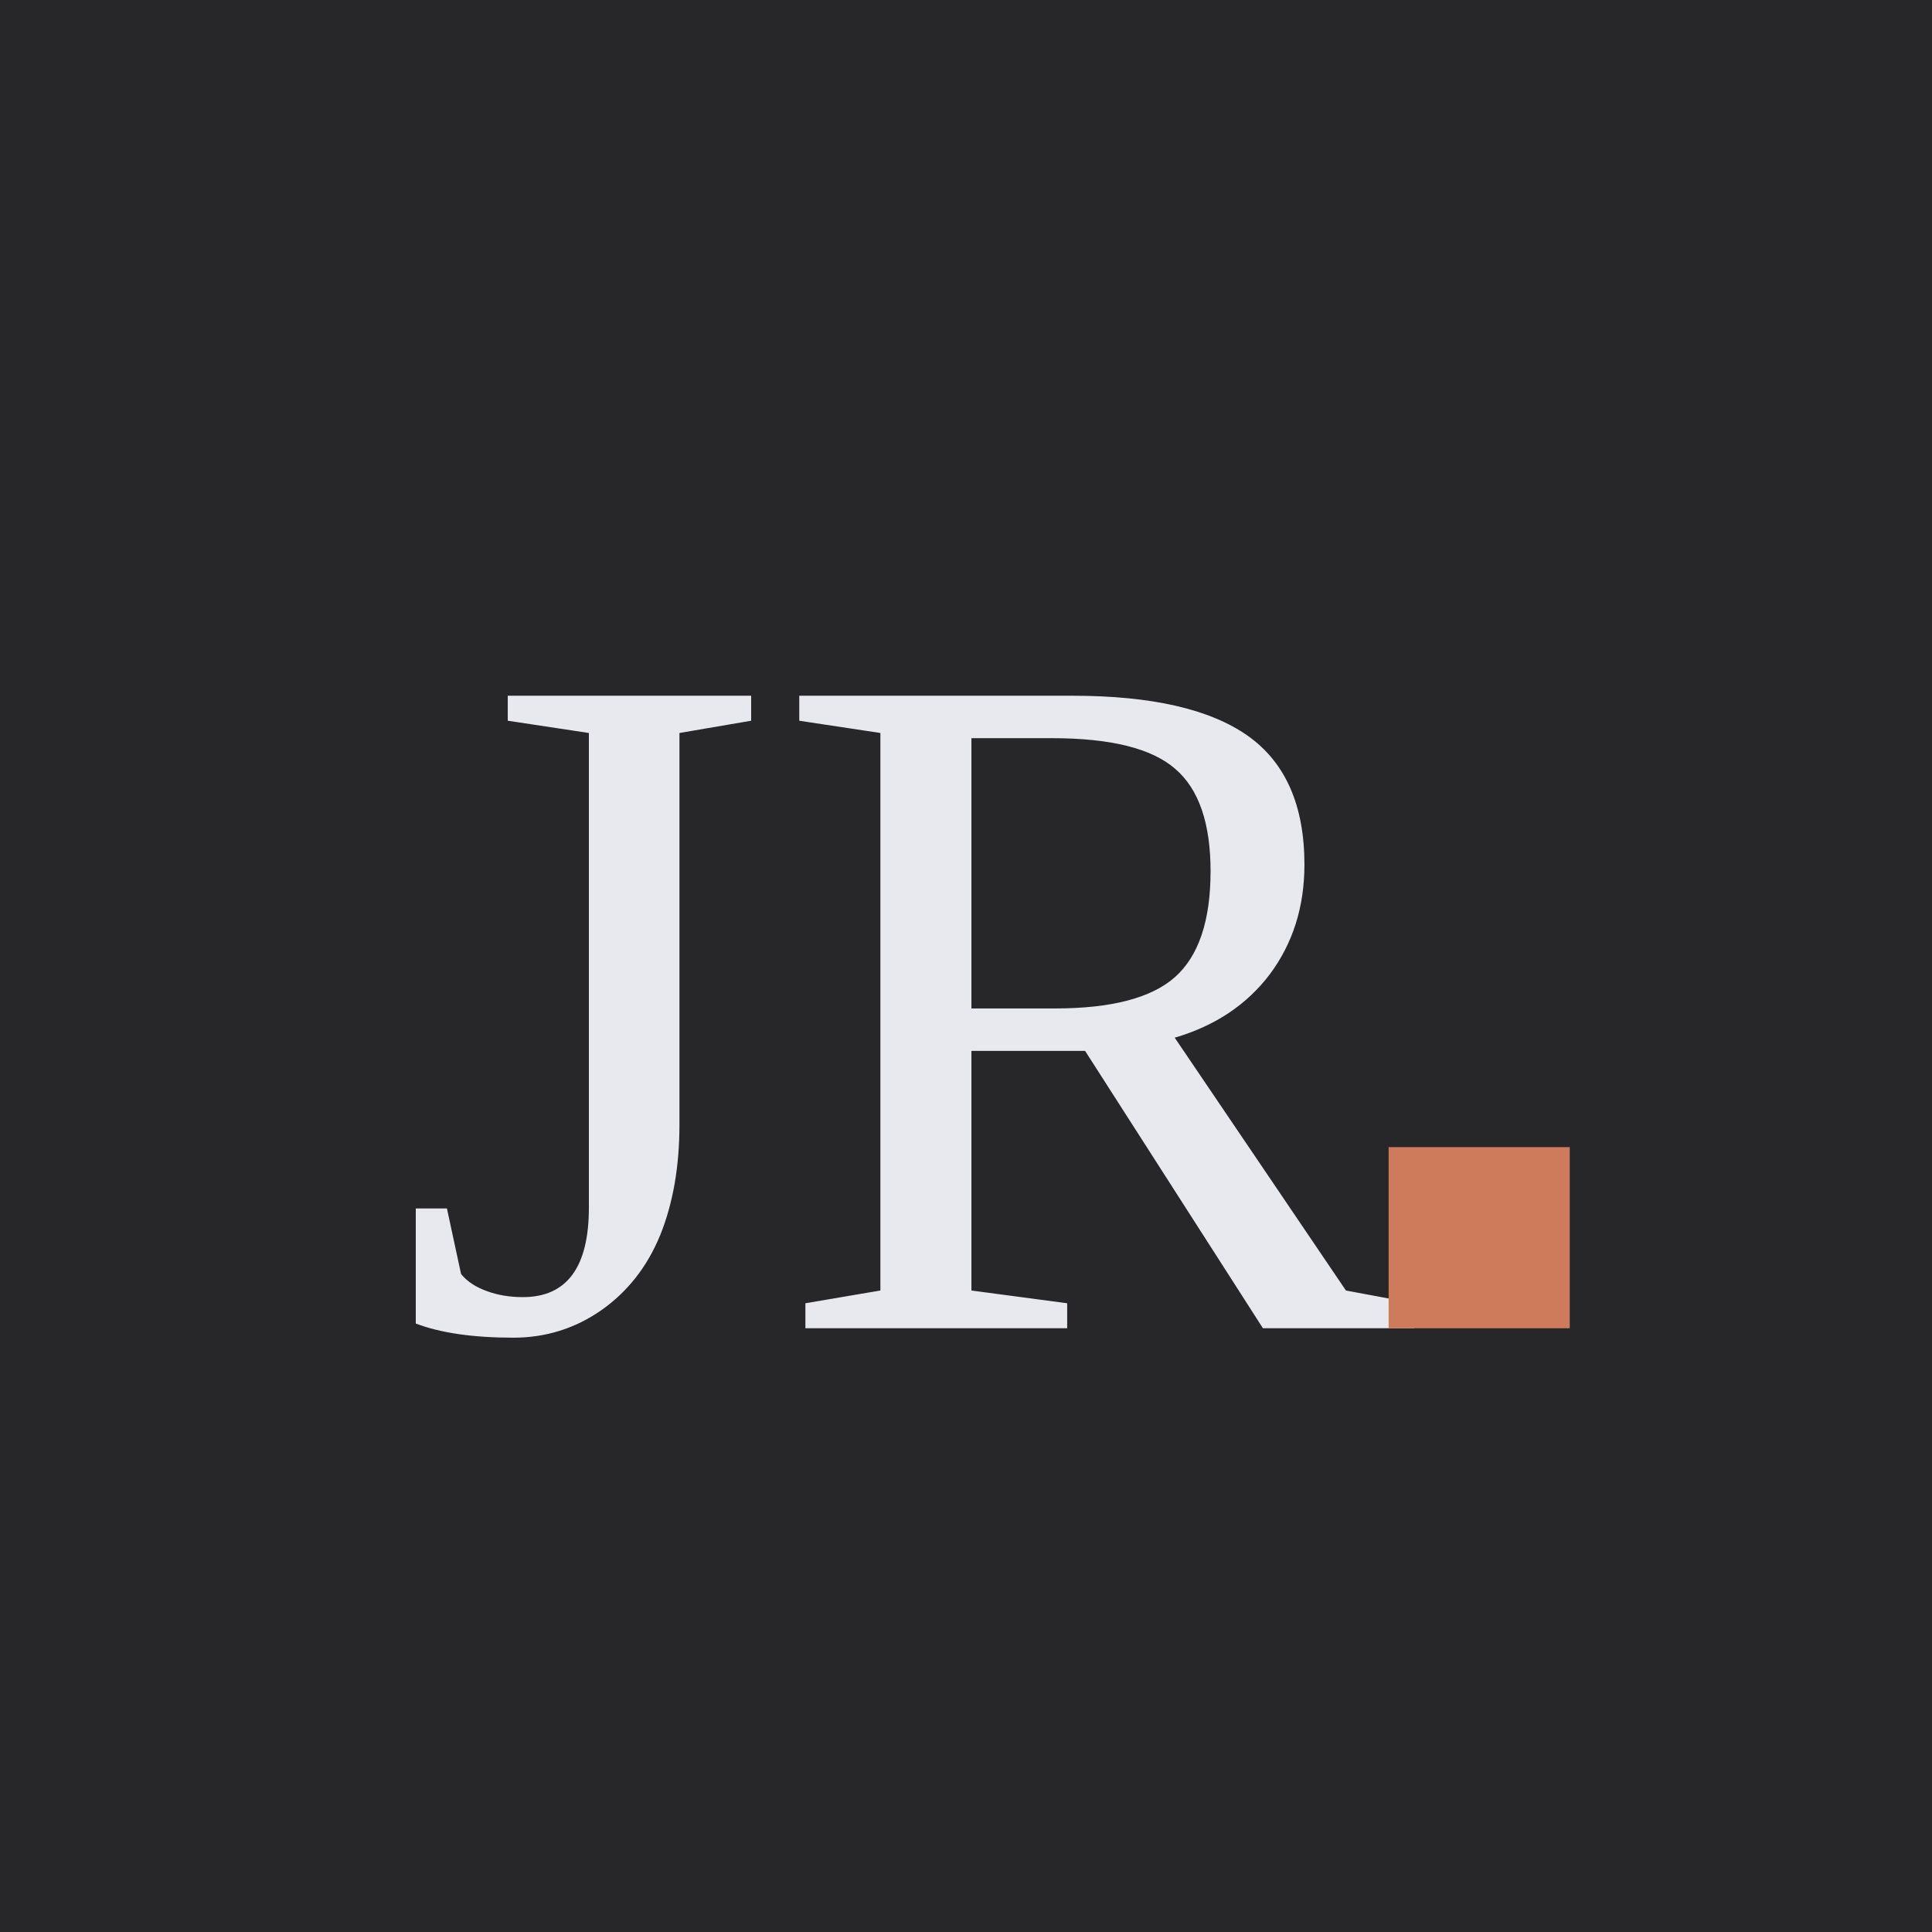
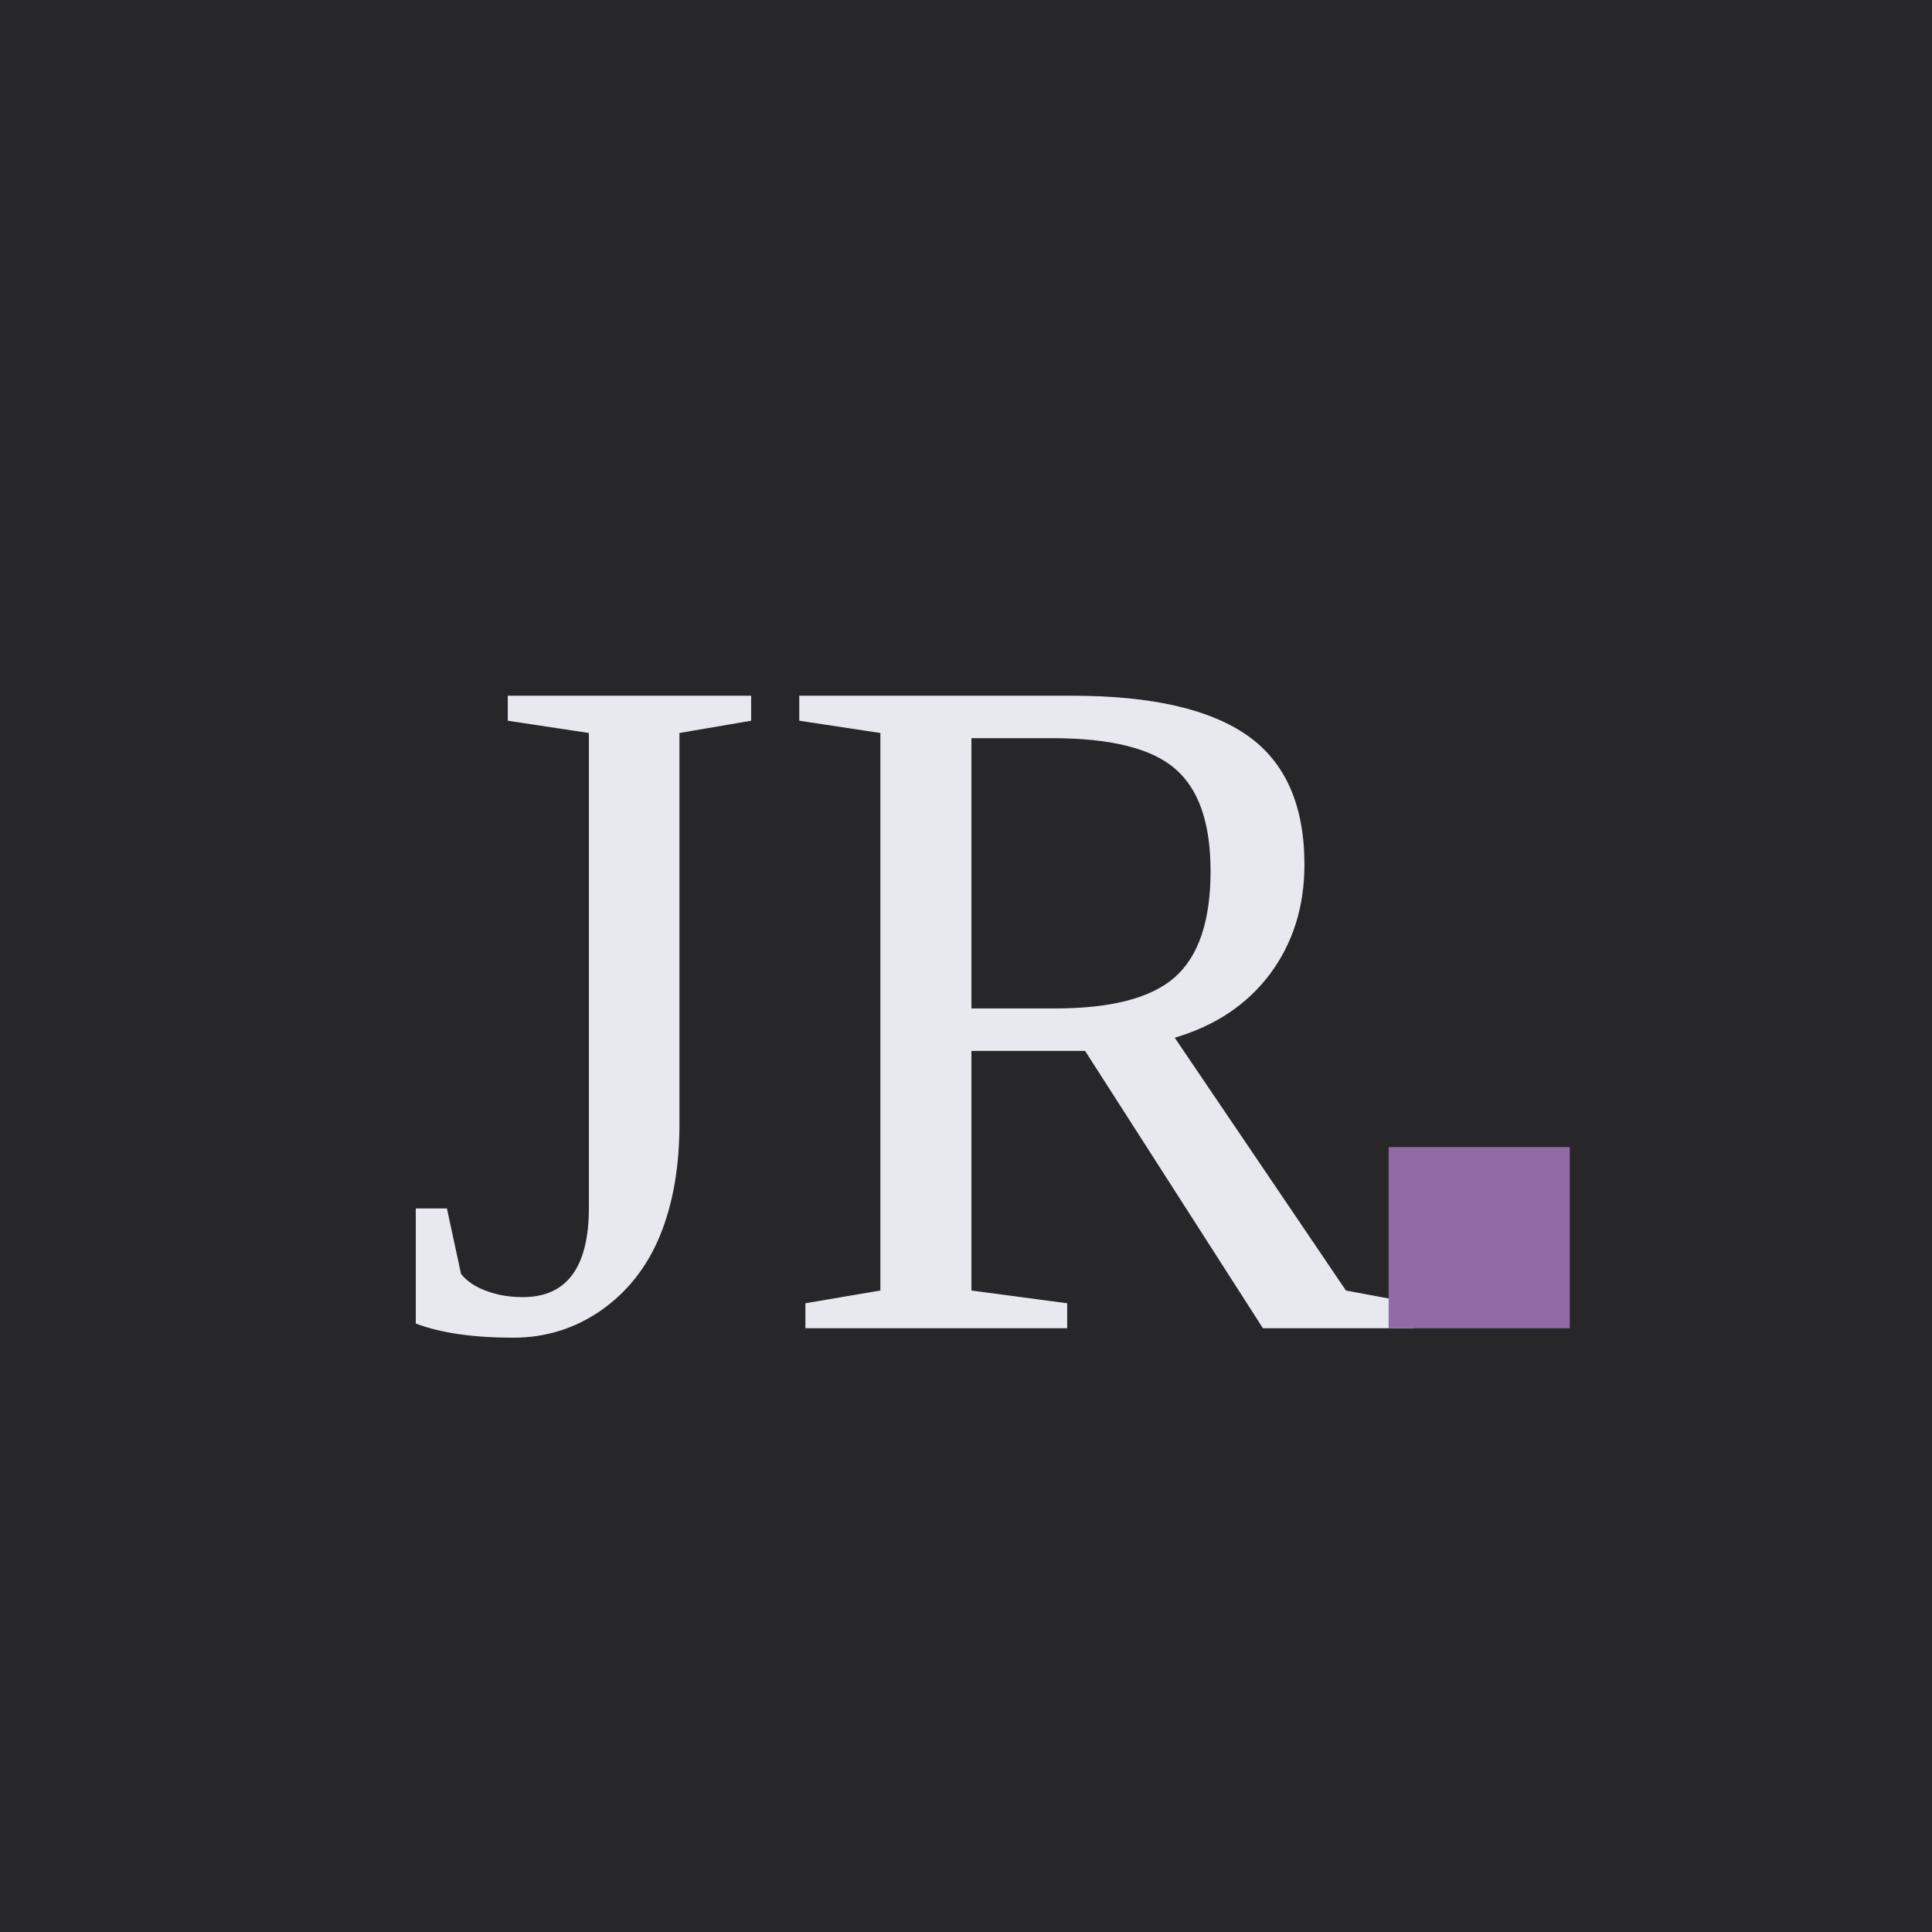
<svg xmlns="http://www.w3.org/2000/svg" viewBox="0 0 64 64">
  <rect width="64" height="64" fill="#272729" />
  <text x="30" y="44" text-anchor="middle" font-family="Georgia, 'Times New Roman', serif" font-weight="500" font-size="32" fill="#e8e8ef">JR</text>
-   <rect x="46" y="38" width="6" height="6" fill="#ce7b5b" />
+   <rect x="46" y="38" width="6" height="6" fill="#926aa6" />
</svg>
